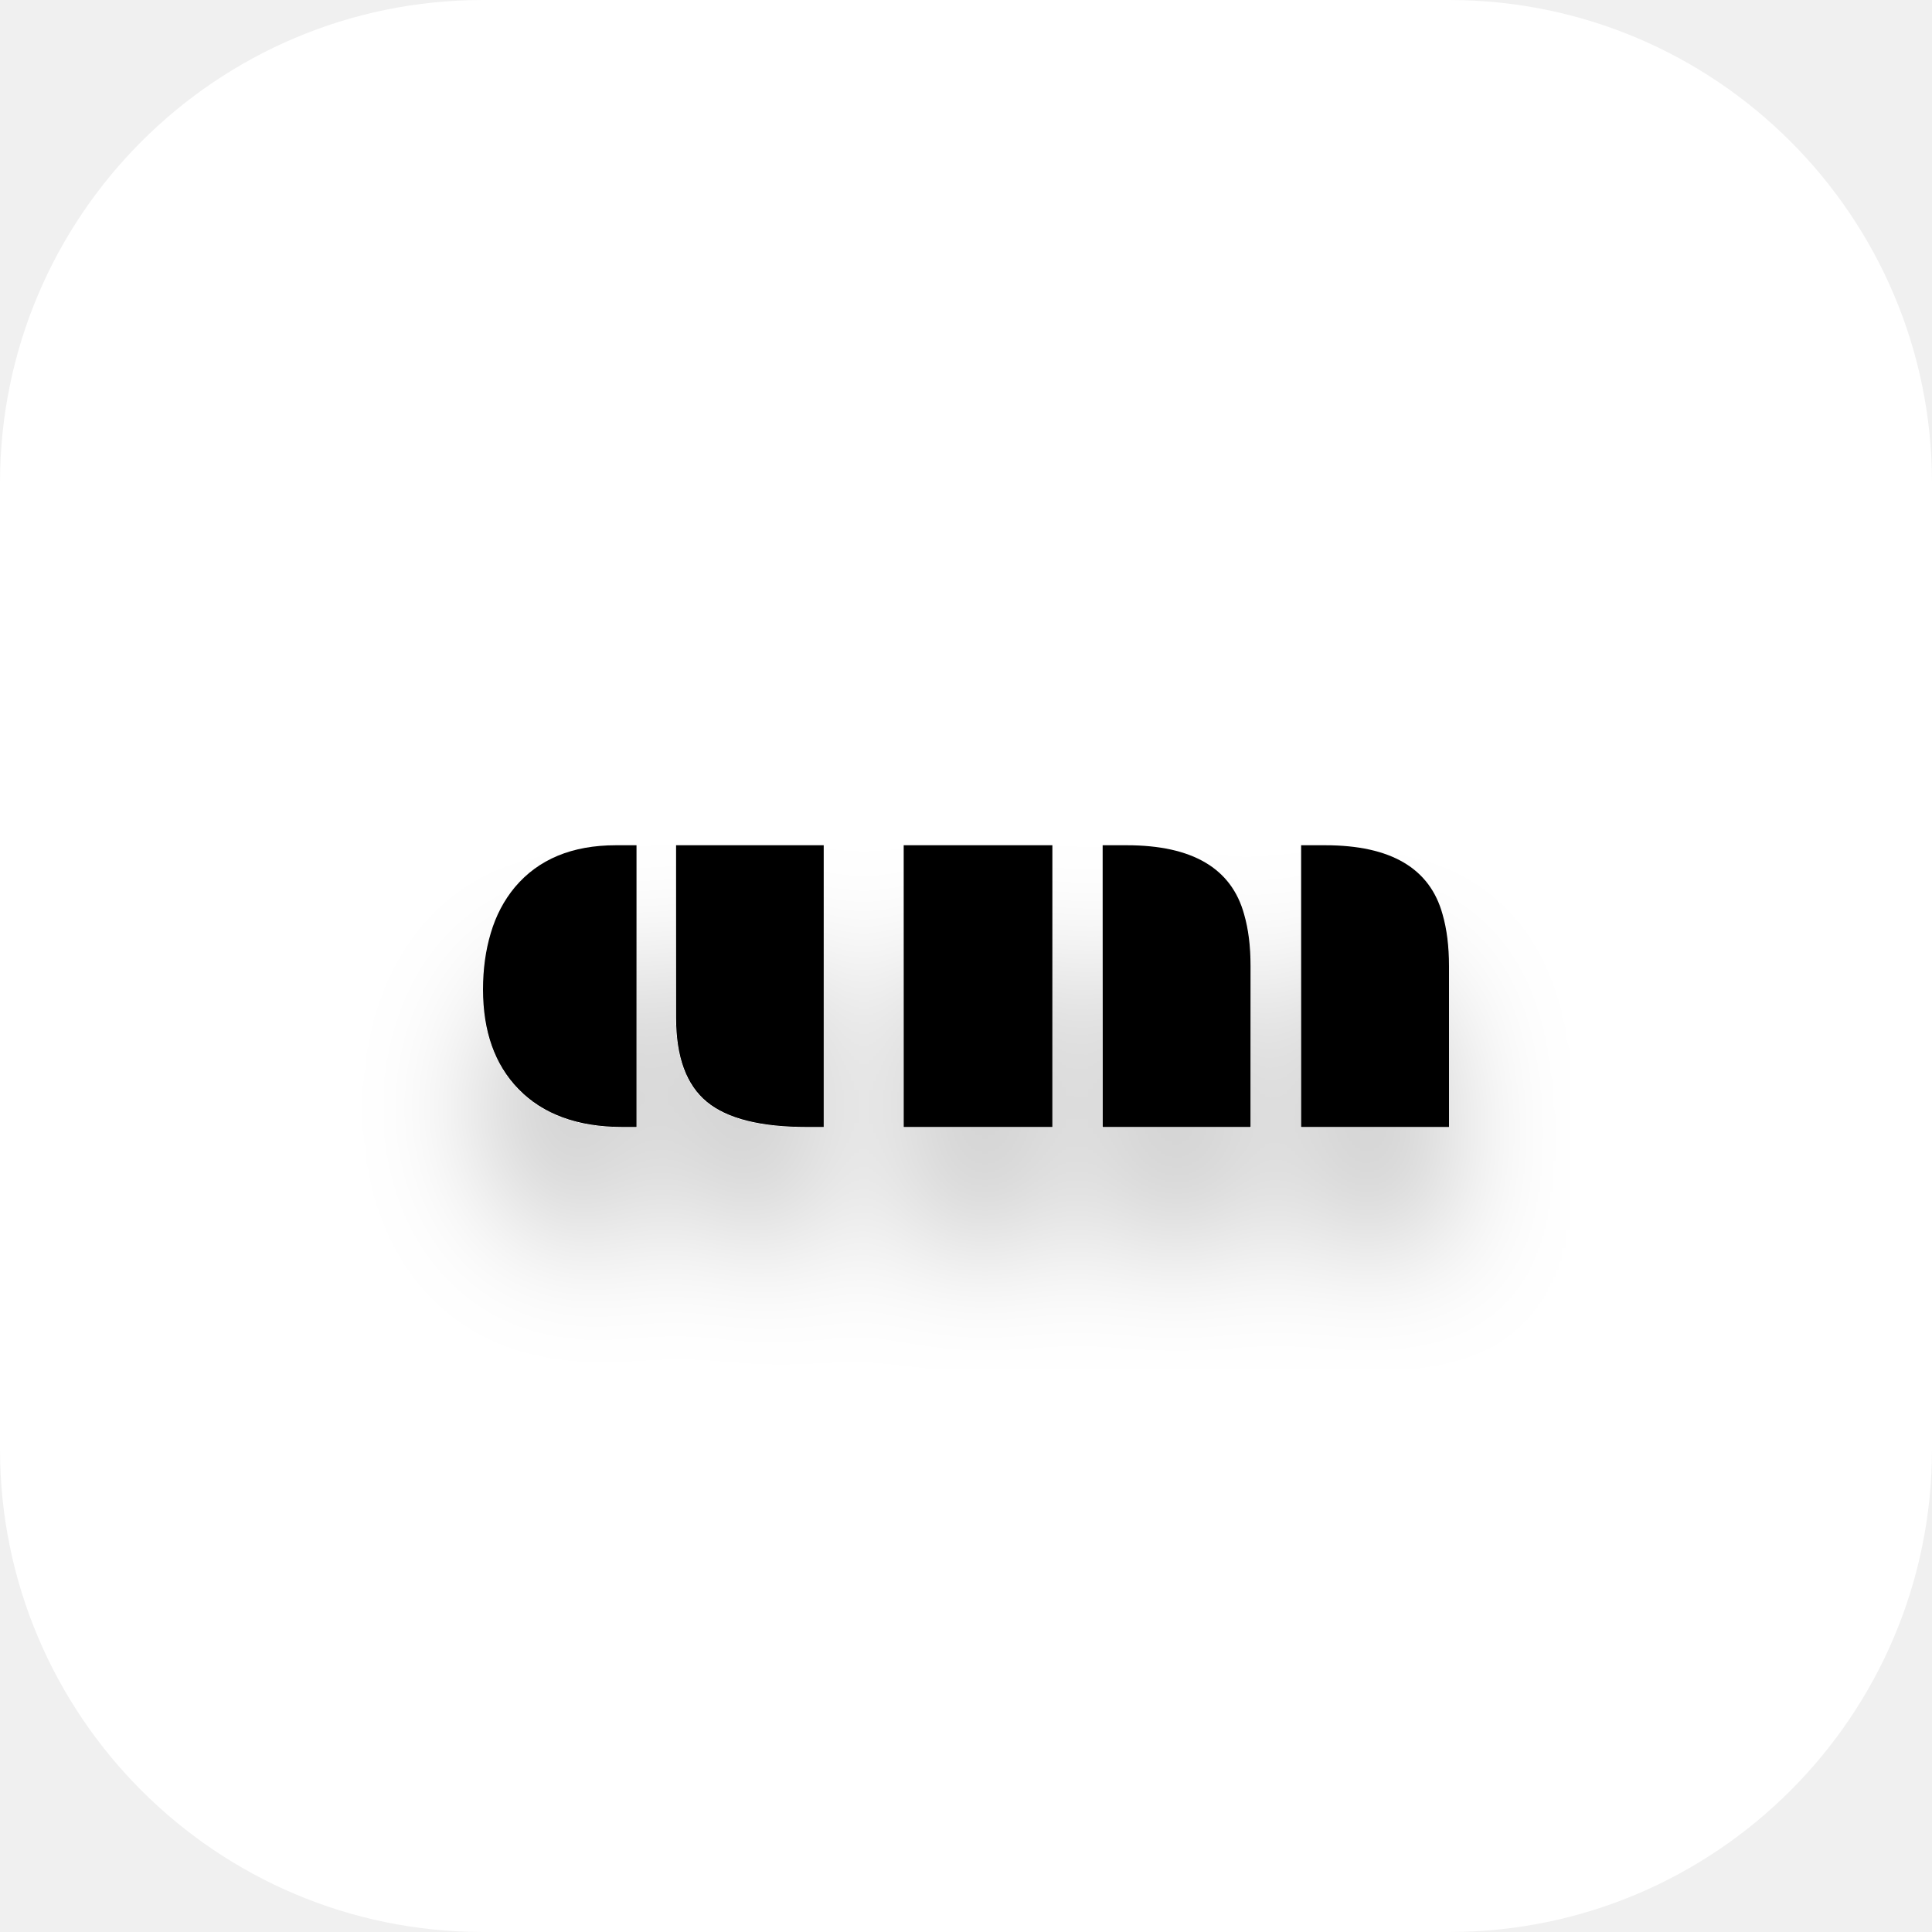
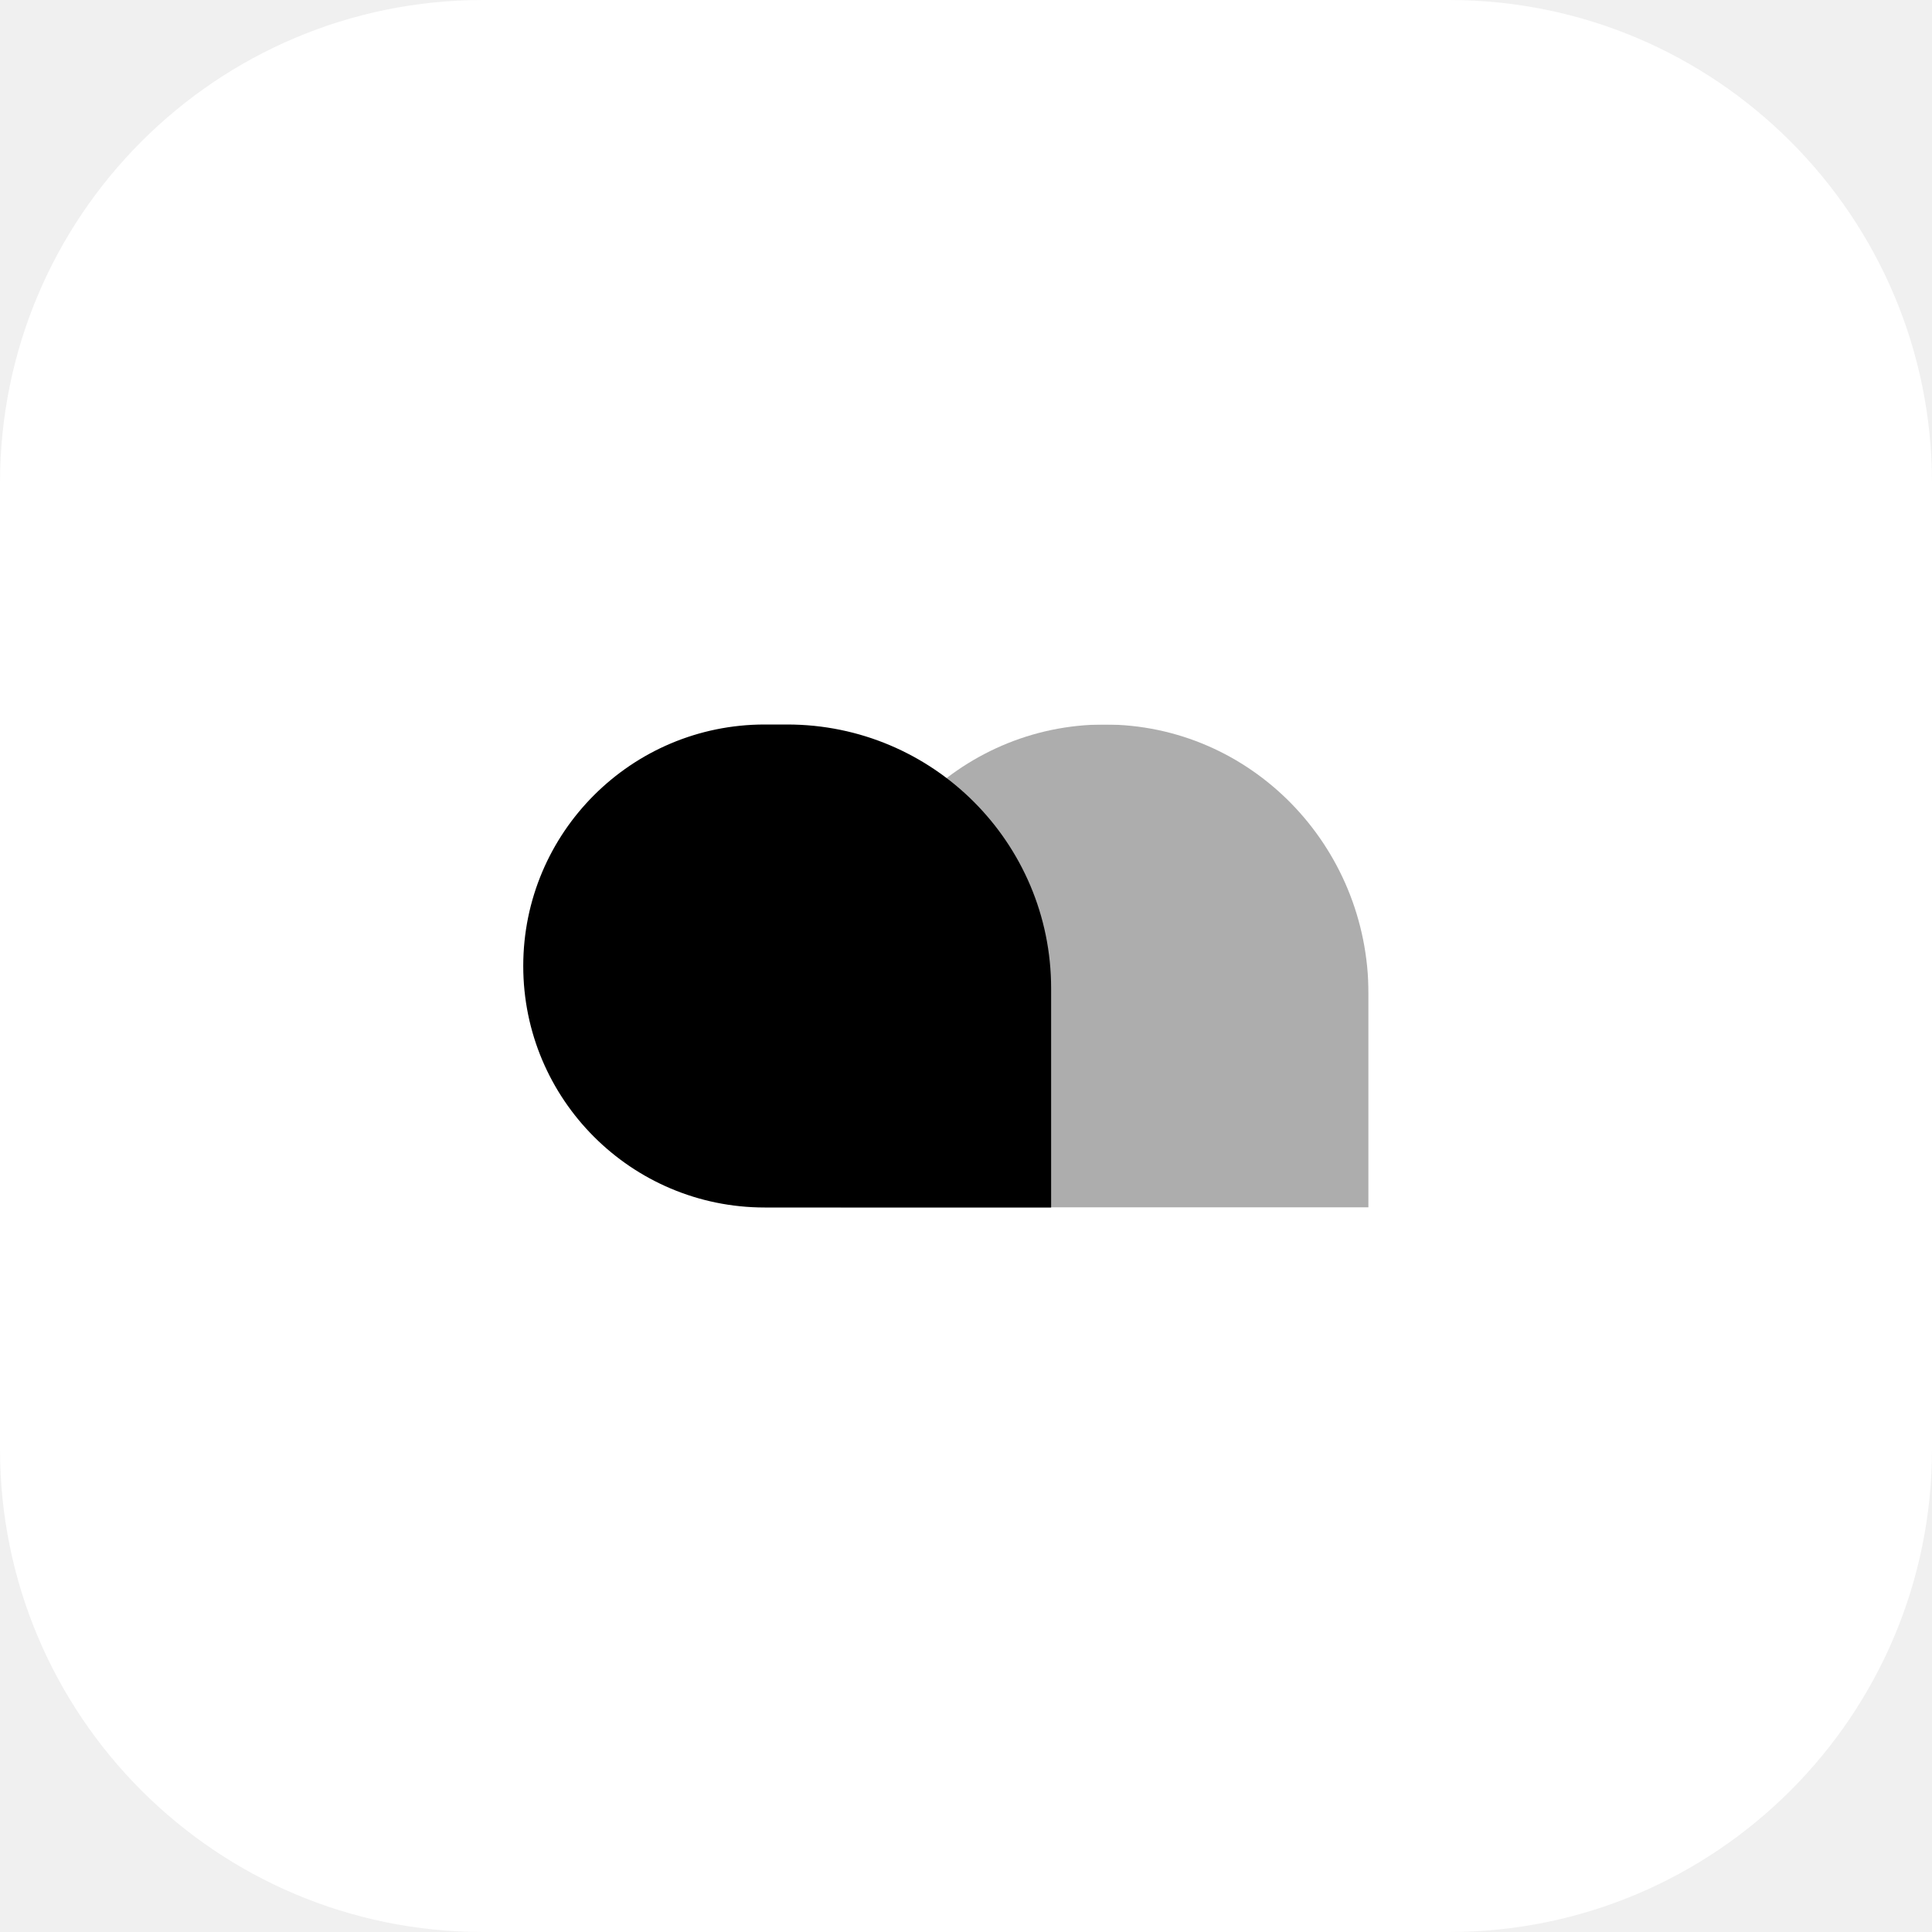
<svg xmlns="http://www.w3.org/2000/svg" width="48" height="48" viewBox="0 0 48 48" fill="none">
  <rect width="48" height="48" rx="12" fill="white" />
-   <g filter="url(#filter0_d_2115_4642)">
-     <path d="M16.797 21H20.465V28H20.047C18.895 28 18.066 27.792 17.561 27.375C17.052 26.955 16.797 26.259 16.797 25.289V21ZM12 24.582C12 24.079 12.064 23.612 12.193 23.182C12.321 22.748 12.521 22.368 12.791 22.043C13.375 21.348 14.213 21 15.302 21H15.814V28H15.468C14.352 28 13.488 27.684 12.877 27.053C12.292 26.449 12 25.625 12 24.582Z" fill="black" />
-     <path d="M32.326 21H32.924C34.554 21 35.526 21.572 35.84 22.716C35.947 23.086 36 23.514 36 23.999V28H32.326V21ZM27.395 21H27.993C29.623 21 30.596 21.572 30.91 22.716C31.017 23.086 31.07 23.514 31.07 23.999V28H27.395V21ZM22.452 21H26.146V28H22.452V21Z" fill="black" />
+   <g clip-path="url(#clip0_6039_6703)">
+     <path d="M13 24C13 20.686 15.686 18 19 18H19.558C23.179 18 26.115 20.936 26.115 24.558V30H19C15.686 30 13 27.314 13 24V24Z" fill="black" />
+     <path opacity="0.8" d="M20.885 24.696C20.885 20.998 23.821 18 27.443 18C31.064 18 34 20.998 34 24.696V30H20.885V24.696Z" fill="black" fill-opacity="0.4" />
  </g>
  <defs>
-     <filter id="filter0_d_2115_4642" x="9" y="21" width="30" height="13" filterUnits="userSpaceOnUse" color-interpolation-filters="sRGB">
-       <feFlood flood-opacity="0" result="BackgroundImageFix" />
-       <feColorMatrix in="SourceAlpha" type="matrix" values="0 0 0 0 0 0 0 0 0 0 0 0 0 0 0 0 0 0 127 0" result="hardAlpha" />
-       <feOffset dy="3" />
-       <feGaussianBlur stdDeviation="1.5" />
-       <feComposite in2="hardAlpha" operator="out" />
-       <feColorMatrix type="matrix" values="0 0 0 0 0 0 0 0 0 0 0 0 0 0 0 0 0 0 0.2 0" />
-       <feBlend mode="normal" in2="BackgroundImageFix" result="effect1_dropShadow_2115_4642" />
-       <feBlend mode="normal" in="SourceGraphic" in2="effect1_dropShadow_2115_4642" result="shape" />
-     </filter>
+     <clipPath id="clip0_6039_6703">
+       <rect width="21" height="12" fill="white" transform="translate(13 18)" />
+     </clipPath>
  </defs>
</svg>
